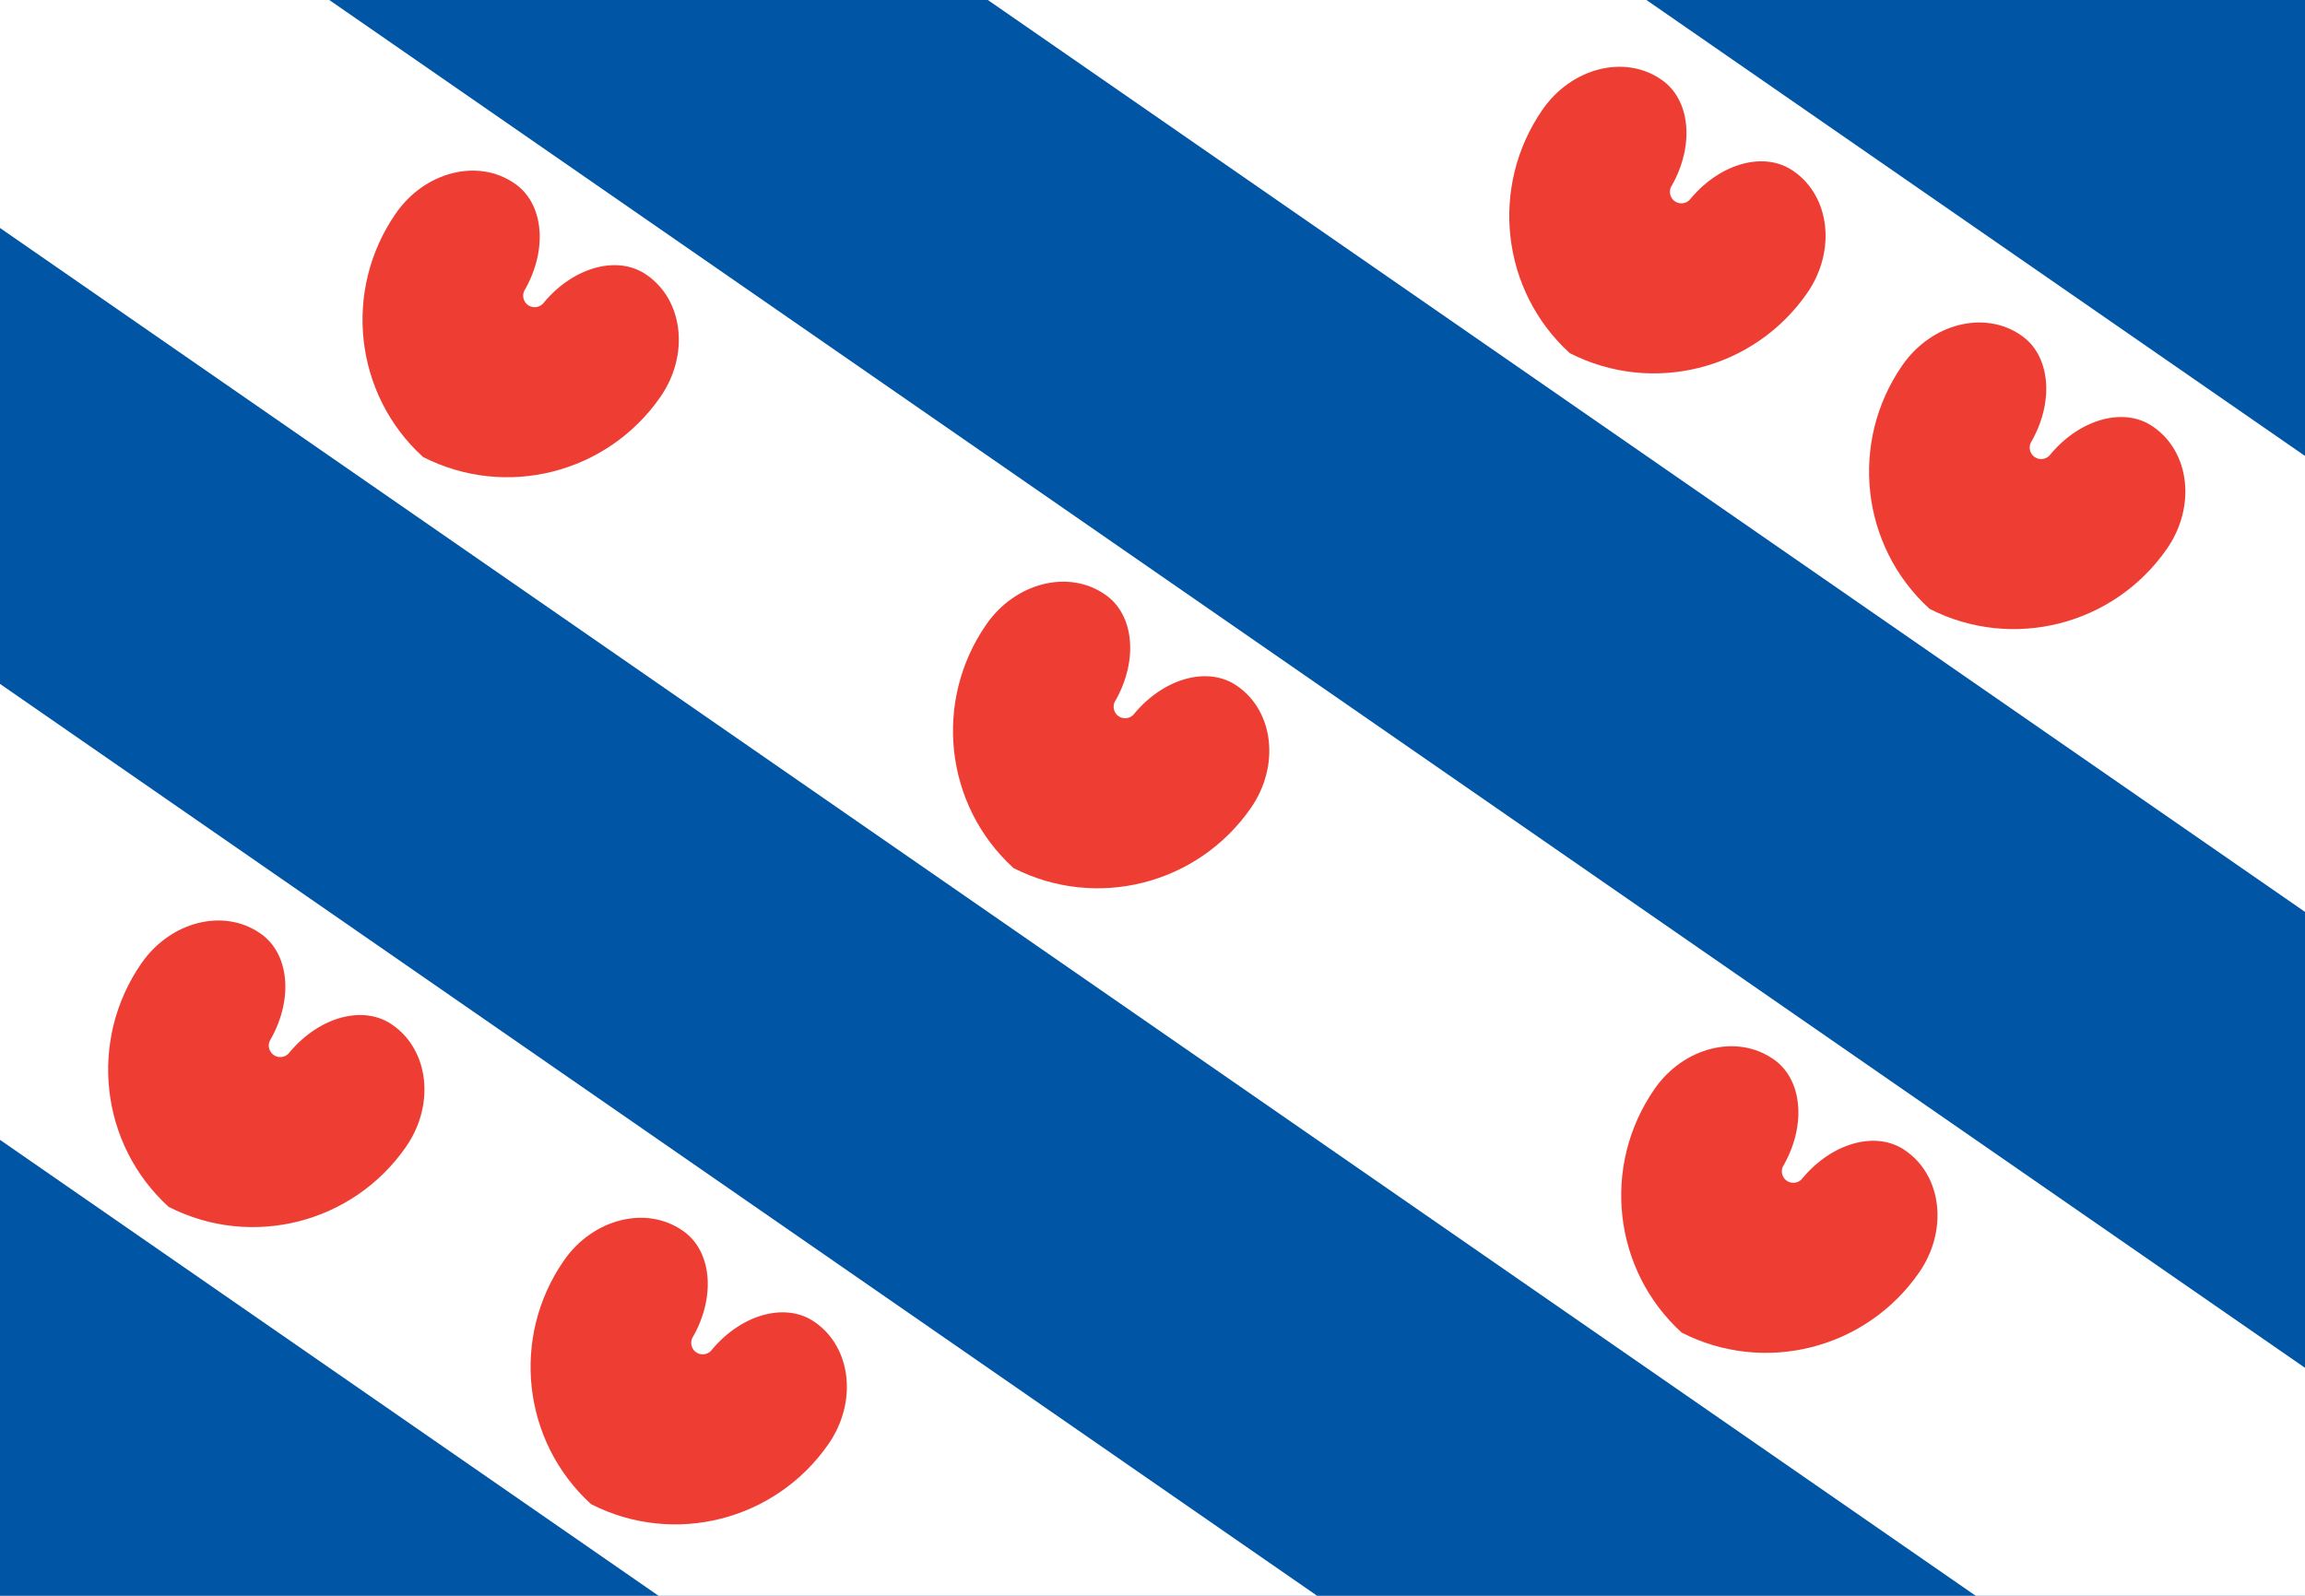
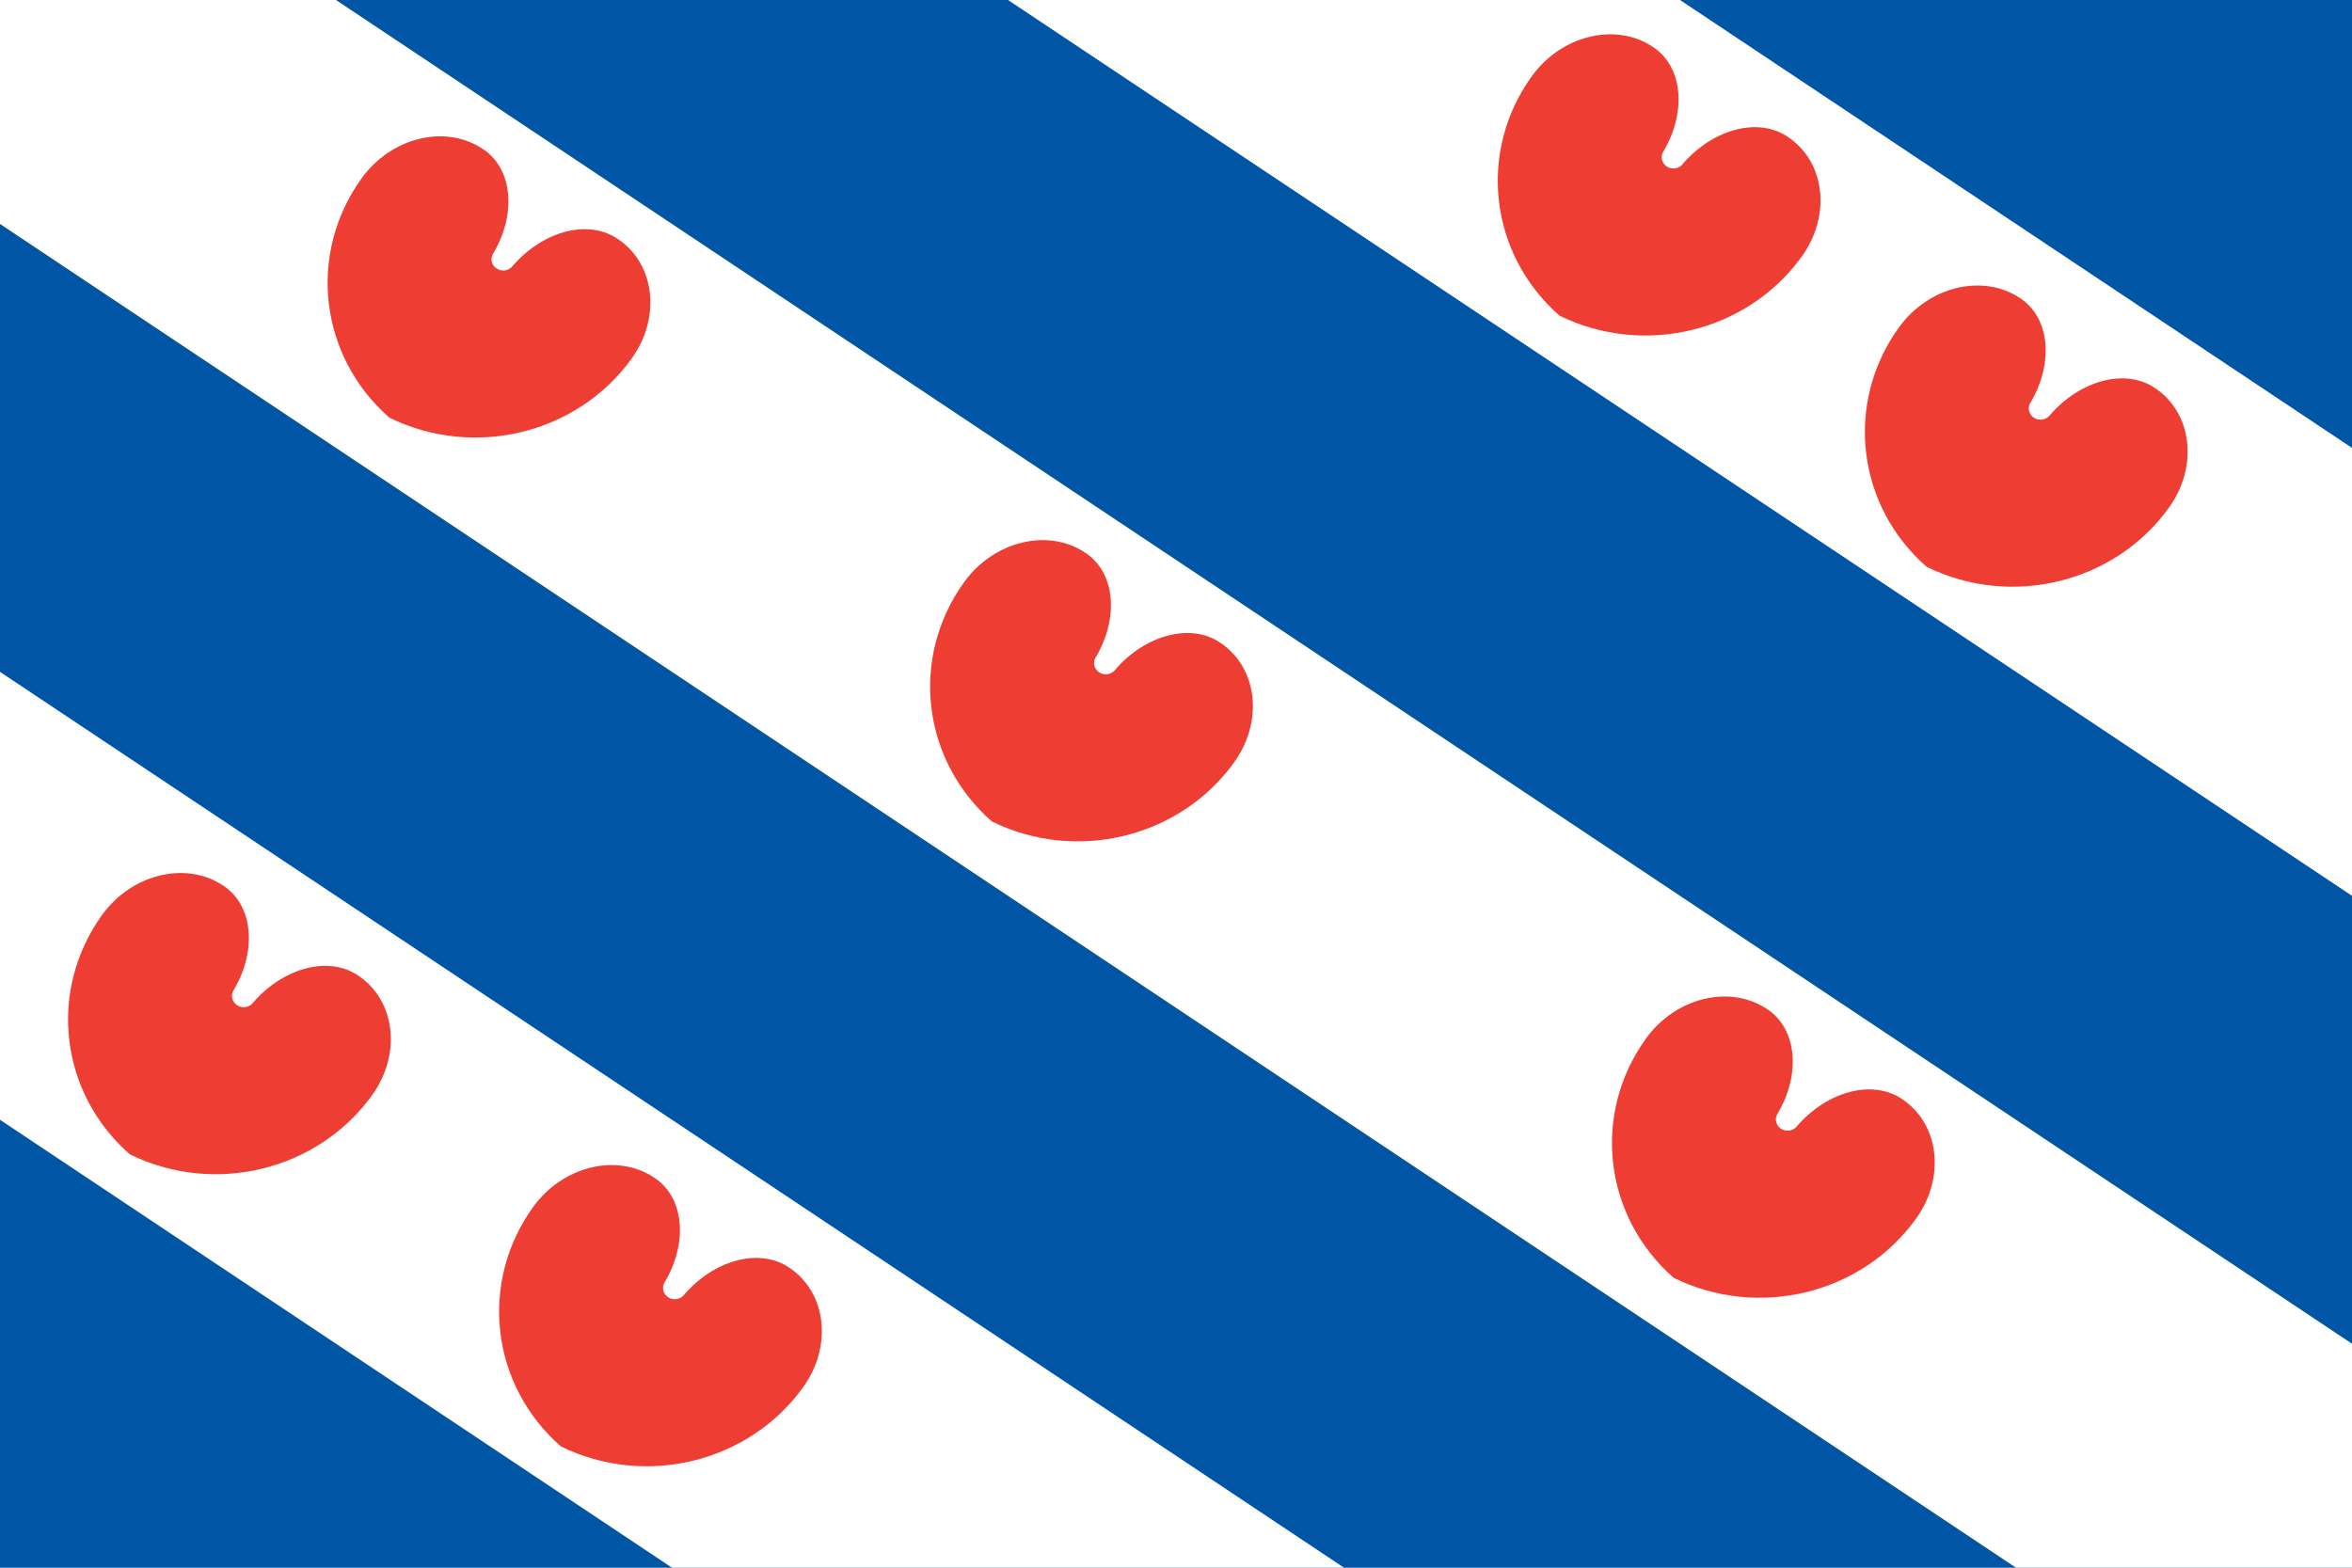
- <svg xmlns="http://www.w3.org/2000/svg" width="910" height="630">
+ <svg xmlns="http://www.w3.org/2000/svg" width="60px" height="40px">
  <defs>
    <path id="pomp" d="M0,12A16.143,16.143 0 0,1 -14,-4A7,8 0 0,1 -7,-12A6,8 0 0,1 -1,-5A1,1 0 1,0 1,-5A6,8 0 0,1 7,-12A7,8 0 0,1 14,-4A16.143,16.143 0 0,1 0,12z" fill="#ee3e34" transform="rotate(34.695) scale(4.625)" />
  </defs>
-   <rect width="910" height="630" fill="#0155a5" />
-   <g fill="#fff" transform="scale(130,90)">
+   <rect width="60" height="40" fill="#0155a5" />
+   <g fill="#fff" transform="matrix(8.571428, 0, 0, 5.714286, 0, 0)">
    <path d="M0,3V5L2,7H4z" />
    <path d="M1,0H0V1L6,7H7V6z" />
    <path d="M3,0H5L7,2V4z" />
  </g>
-   <path d="M 431.242 352.417 C 394.85 347.524 367.681 316.359 367.681 279.506 C 367.681 259.372 381.909 243.051 399.461 243.051 C 413.27 242.906 424.976 256.613 426.702 274.949 C 426.702 278.457 430.485 280.65 433.512 278.896 C 434.916 278.082 435.782 276.577 435.782 274.949 C 437.507 256.613 449.213 242.906 463.022 243.051 C 480.574 243.051 494.802 259.372 494.802 279.506 C 494.802 316.359 467.633 347.524 431.242 352.417 Z" fill="#ee3e34" style="" transform="matrix(0.822194, 0.569208, -0.569208, 0.822194, 246.1496, -192.5271)" />
-   <path d="M 198.126 190.137 C 161.734 185.245 134.566 154.079 134.565 117.227 C 134.565 97.093 148.794 80.771 166.346 80.771 C 180.155 80.627 191.86 94.334 193.586 112.67 C 193.586 116.178 197.369 118.37 200.396 116.616 C 201.801 115.802 202.666 114.298 202.666 112.67 C 204.392 94.334 216.098 80.627 229.907 80.771 C 247.459 80.771 261.688 97.093 261.688 117.227 C 261.687 154.079 234.518 185.245 198.126 190.137 Z" fill="#ee3e34" style="" transform="matrix(0.822194, 0.569208, -0.569208, 0.822194, 112.3293, -88.69067)" />
-   <path d="M 695.045 535.823 C 658.654 530.931 631.485 499.765 631.484 462.913 C 631.484 442.779 645.713 426.457 663.265 426.457 C 677.074 426.312 688.779 440.019 690.505 458.356 C 690.505 461.864 694.288 464.056 697.315 462.302 C 698.72 461.488 699.585 459.984 699.585 458.356 C 701.311 440.019 713.016 426.312 726.825 426.457 C 744.377 426.457 758.606 442.779 758.606 462.913 C 758.605 499.765 731.436 530.931 695.045 535.823 Z" fill="#ee3e34" style="" transform="matrix(0.822194, 0.569208, -0.569208, 0.822194, 397.4517, -310.0754)" />
-   <path d="M 650.855 149.139 C 614.464 144.246 587.295 113.081 587.295 76.228 C 587.295 56.094 601.523 39.773 619.075 39.773 C 632.884 39.628 644.59 53.335 646.315 71.671 C 646.315 75.179 650.099 77.371 653.126 75.617 C 654.53 74.803 655.396 73.299 655.396 71.671 C 657.121 53.335 668.827 39.628 682.636 39.773 C 700.188 39.773 714.416 56.094 714.416 76.228 C 714.416 113.081 687.247 144.246 650.855 149.139 Z" fill="#ee3e34" style="" transform="matrix(0.822194, 0.569208, -0.569208, 0.822194, 169.491, -353.6772)" />
-   <path d="M 264.471 603.544 C 228.079 598.651 200.91 567.486 200.91 530.633 C 200.91 510.499 215.139 494.178 232.69 494.178 C 246.499 494.033 258.205 507.74 259.931 526.076 C 259.931 529.584 263.714 531.776 266.741 530.022 C 268.145 529.208 269.011 527.704 269.011 526.076 C 270.736 507.74 282.442 494.033 296.251 494.178 C 313.803 494.178 328.031 510.499 328.031 530.633 C 328.031 567.486 300.862 598.651 264.471 603.544 Z" fill="#ee3e34" style="" transform="matrix(0.822194, 0.569208, -0.569208, 0.822194, 359.4401, -52.94784)" />
-   <path d="M 792.897 250.09 C 756.505 245.198 729.336 214.032 729.336 177.18 C 729.336 157.046 743.564 140.724 761.116 140.724 C 774.925 140.58 786.631 154.287 788.356 172.623 C 788.356 176.131 792.14 178.323 795.167 176.569 C 796.571 175.755 797.437 174.251 797.437 172.623 C 799.162 154.287 810.868 140.58 824.677 140.724 C 842.229 140.724 856.457 157.046 856.457 177.18 C 856.457 214.032 829.288 245.198 792.897 250.09 Z" fill="#ee3e34" style="" transform="matrix(0.822194, 0.569208, -0.569208, 0.822194, 252.2088, -416.5783)" />
-   <path d="M 97.699 486.176 C 61.308 481.284 34.139 450.118 34.139 413.265 C 34.139 393.132 48.367 376.81 65.919 376.81 C 79.728 376.665 91.434 390.372 93.159 408.708 C 93.159 412.216 96.943 414.409 99.97 412.655 C 101.374 411.841 102.24 410.336 102.24 408.708 C 103.965 390.372 115.671 376.665 129.48 376.81 C 147.032 376.81 161.26 393.132 161.26 413.265 C 161.26 450.118 134.091 481.284 97.699 486.176 Z" fill="#ee3e34" style="" transform="matrix(0.822194, 0.569208, -0.569208, 0.822194, 262.9804, 21.11075)" />
+   <path d="M 27.224 21.641 C 24.863 21.327 23.164 19.324 23.248 16.957 C 23.293 15.663 24.258 14.614 25.401 14.614 C 26.301 14.605 27.033 15.486 27.104 16.664 C 27.095 16.889 27.337 17.03 27.539 16.917 C 27.632 16.865 27.691 16.768 27.695 16.664 C 27.849 15.486 28.643 14.605 29.542 14.614 C 30.686 14.614 31.576 15.663 31.53 16.957 C 31.447 19.324 29.606 21.327 27.224 21.641 Z" fill="#ee3e34" style="" transform="matrix(0.832053, 0.554696, -0.554696, 0.832053, 14.65503, -12.14776)" />
+   <path d="M 11.853 11.338 C 9.493 11.023 7.794 9.021 7.877 6.653 C 7.923 5.359 8.887 4.311 10.031 4.311 C 10.931 4.301 11.662 5.182 11.733 6.36 C 11.725 6.586 11.966 6.727 12.168 6.614 C 12.262 6.561 12.321 6.465 12.325 6.36 C 12.479 5.182 13.273 4.301 14.172 4.311 C 15.316 4.311 16.206 5.359 16.16 6.653 C 16.077 9.021 14.235 11.023 11.853 11.338 Z" fill="#ee3e34" style="" transform="matrix(0.832053, 0.554696, -0.554696, 0.832053, 6.358565, -5.352186)" />
+   <path d="M 44.618 33.286 C 42.258 32.972 40.558 30.969 40.642 28.602 C 40.687 27.308 41.651 26.259 42.795 26.259 C 43.695 26.25 44.426 27.131 44.498 28.309 C 44.489 28.534 44.731 28.675 44.932 28.562 C 45.025 28.51 45.085 28.413 45.089 28.309 C 45.243 27.131 46.037 26.25 46.936 26.259 C 48.08 26.259 48.97 27.308 48.924 28.602 C 48.841 30.969 47 32.972 44.618 33.286 Z" fill="#ee3e34" style="" transform="matrix(0.832053, 0.554696, -0.554696, 0.832053, 24.03573, -19.84041)" />
+   <path d="M 41.704 8.735 C 39.344 8.42 37.644 6.418 37.728 4.05 C 37.774 2.756 38.738 1.708 39.881 1.708 C 40.781 1.698 41.513 2.579 41.584 3.757 C 41.575 3.983 41.818 4.123 42.019 4.011 C 42.112 3.958 42.172 3.862 42.175 3.757 C 42.329 2.579 43.123 1.698 44.022 1.708 C 45.166 1.708 46.056 2.756 46.01 4.05 C 45.927 6.418 44.086 8.42 41.704 8.735 Z" fill="#ee3e34" style="" transform="matrix(0.832053, 0.554696, -0.554696, 0.832053, 9.927985, -22.34729)" />
+   <path d="M 16.228 37.586 C 13.868 37.272 12.169 35.269 12.252 32.901 C 12.298 31.608 13.262 30.559 14.406 30.559 C 15.306 30.549 16.037 31.43 16.108 32.608 C 16.1 32.834 16.342 32.974 16.543 32.862 C 16.636 32.809 16.696 32.713 16.7 32.608 C 16.853 31.43 17.648 30.549 18.547 30.559 C 19.69 30.559 20.58 31.608 20.534 32.901 C 20.451 35.269 18.61 37.272 16.228 37.586 Z" fill="#ee3e34" style="" transform="matrix(0.832053, 0.554696, -0.554696, 0.832053, 21.65291, -3.370432)" />
+   <path d="M 51.07 15.144 C 48.709 14.83 47.01 12.827 47.093 10.46 C 47.139 9.166 48.103 8.117 49.247 8.117 C 50.147 8.108 50.878 8.989 50.95 10.167 C 50.941 10.392 51.182 10.533 51.384 10.42 C 51.477 10.368 51.537 10.272 51.541 10.167 C 51.695 8.989 52.489 8.108 53.388 8.117 C 54.532 8.117 55.422 9.166 55.376 10.46 C 55.292 12.827 53.451 14.83 51.07 15.144 Z" fill="#ee3e34" style="" transform="matrix(0.832053, 0.554696, -0.554696, 0.832053, 15.05595, -26.46594)" />
+   <path d="M 5.232 30.134 C 2.872 29.82 1.173 27.817 1.256 25.449 C 1.302 24.156 2.266 23.107 3.41 23.107 C 4.31 23.097 5.041 23.978 5.112 25.156 C 5.104 25.382 5.345 25.523 5.547 25.41 C 5.641 25.358 5.7 25.261 5.704 25.156 C 5.858 23.978 6.652 23.097 7.551 23.107 C 8.695 23.107 9.585 24.156 9.538 25.449 C 9.455 27.817 7.614 29.82 5.232 30.134 Z" fill="#ee3e34" style="" transform="matrix(0.832053, 0.554696, -0.554696, 0.832053, 15.67258, 1.477445)" />
</svg>
